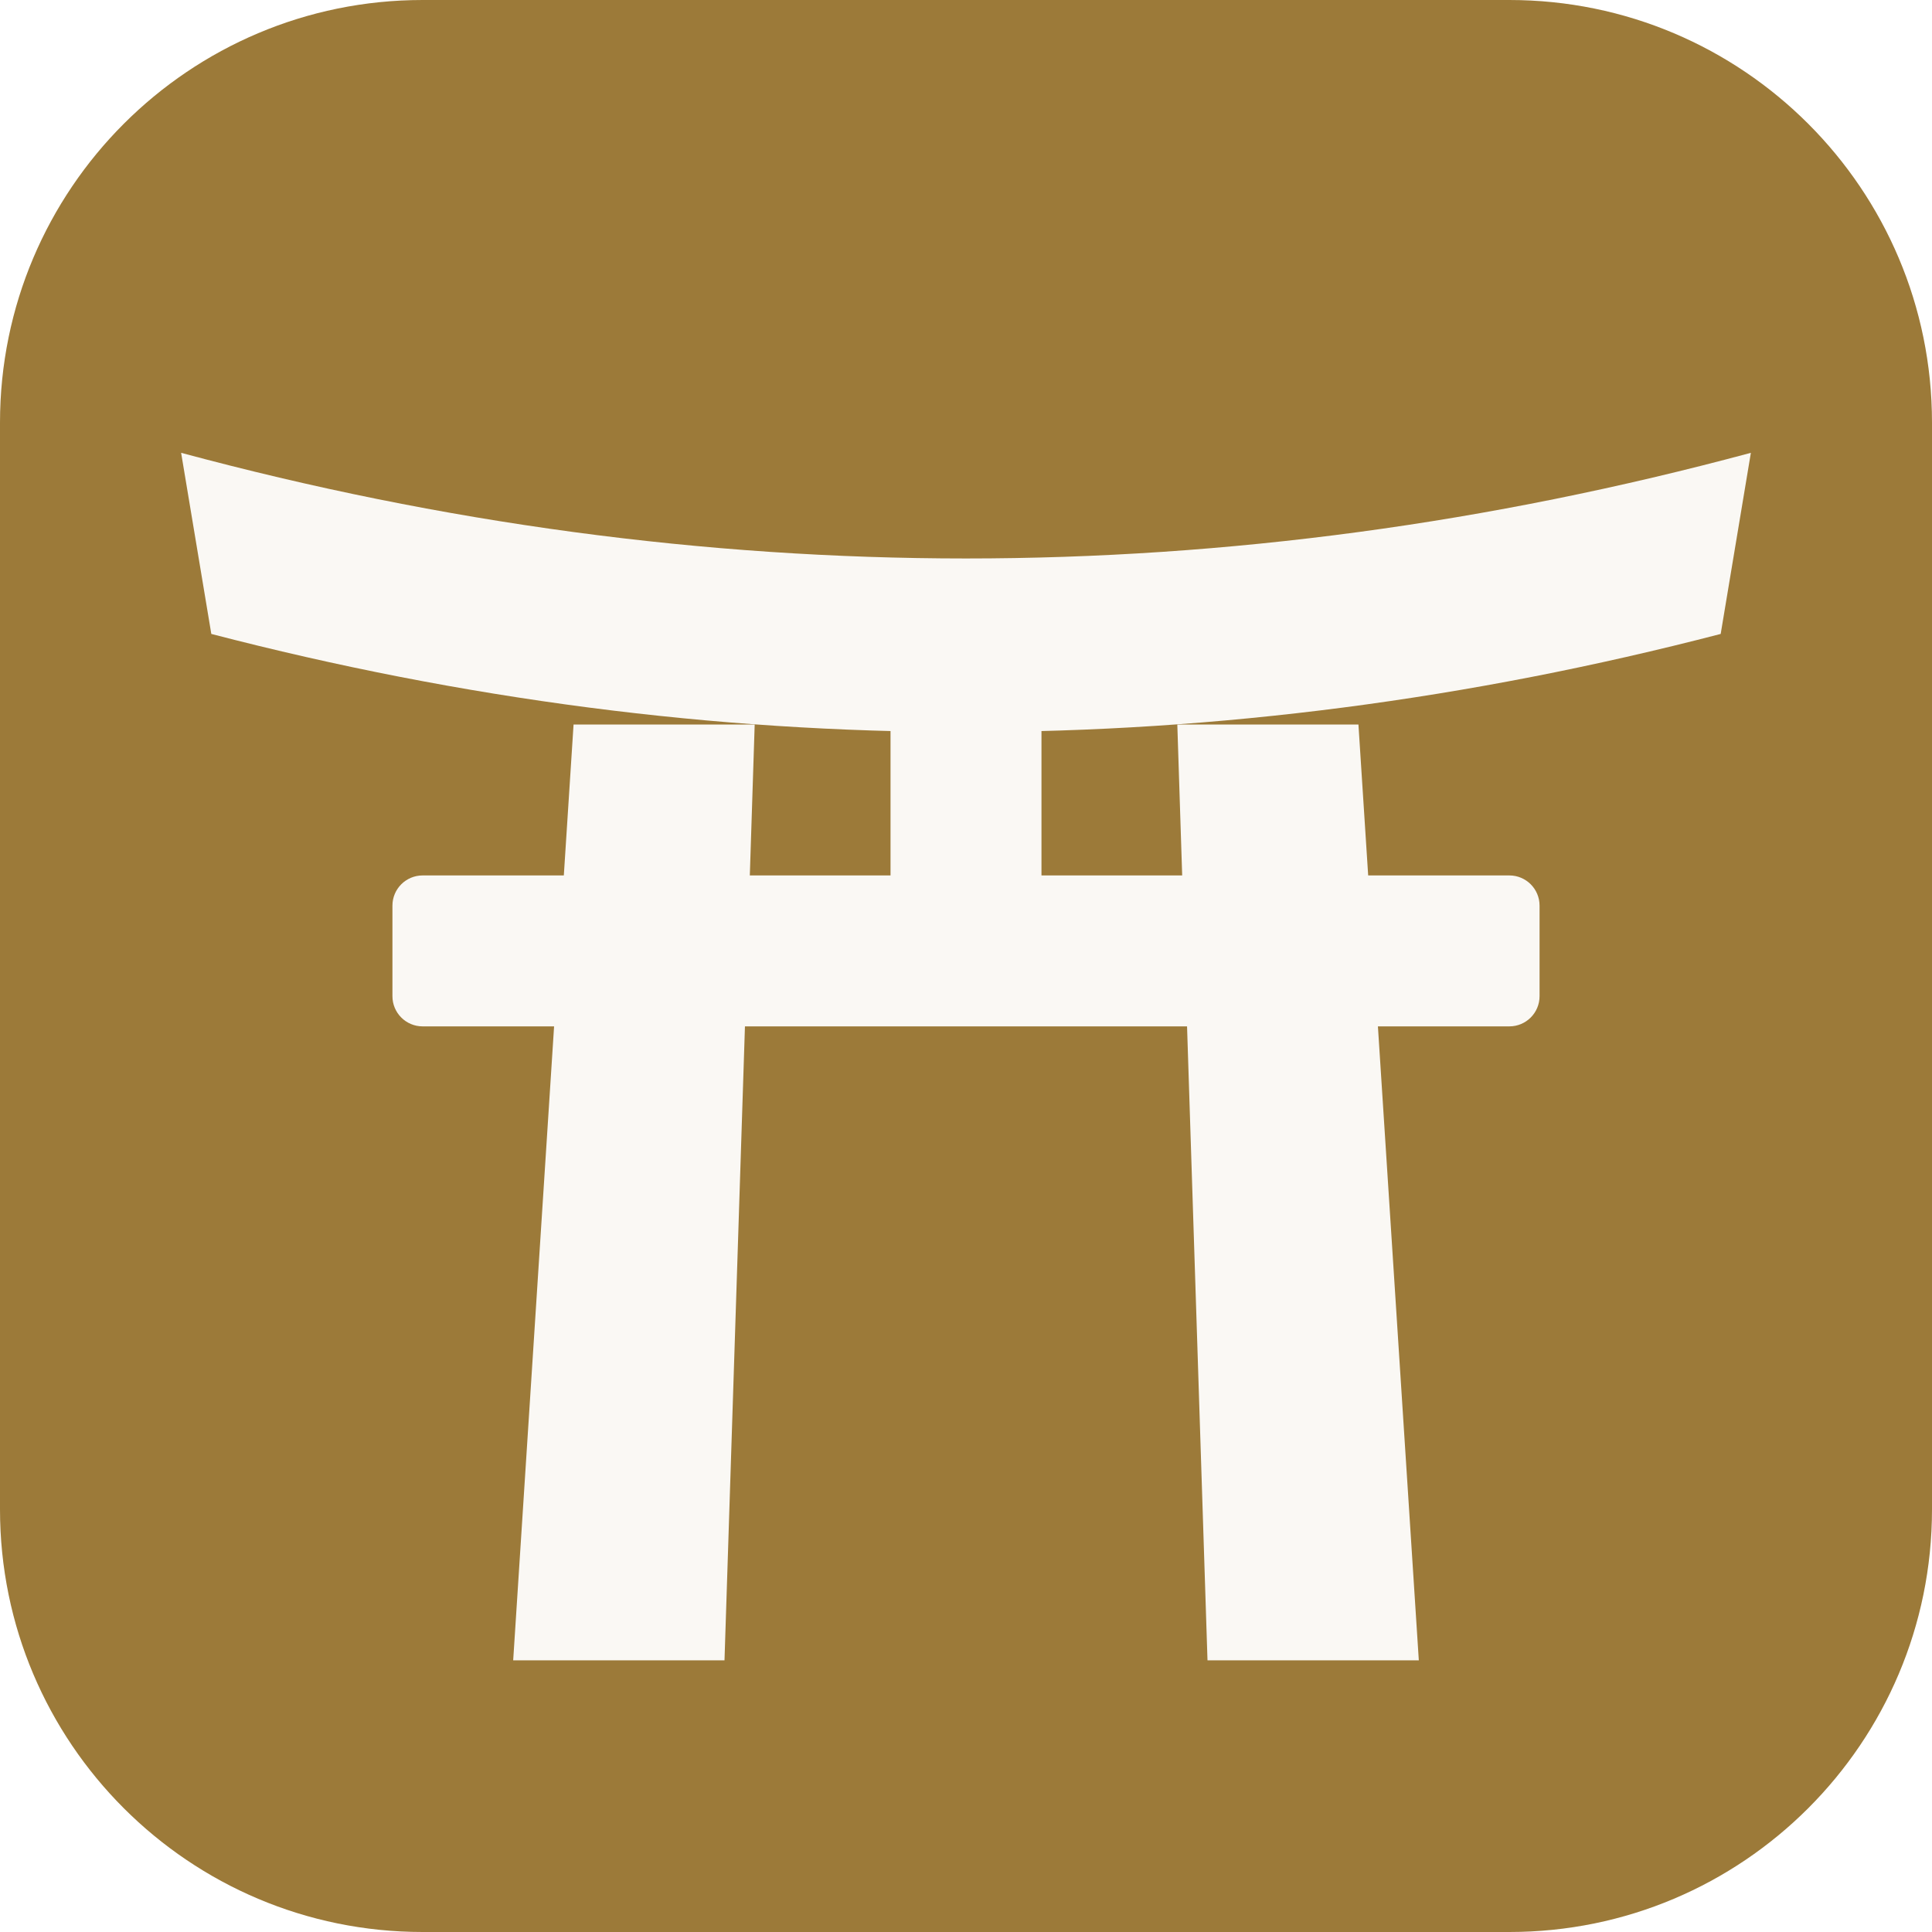
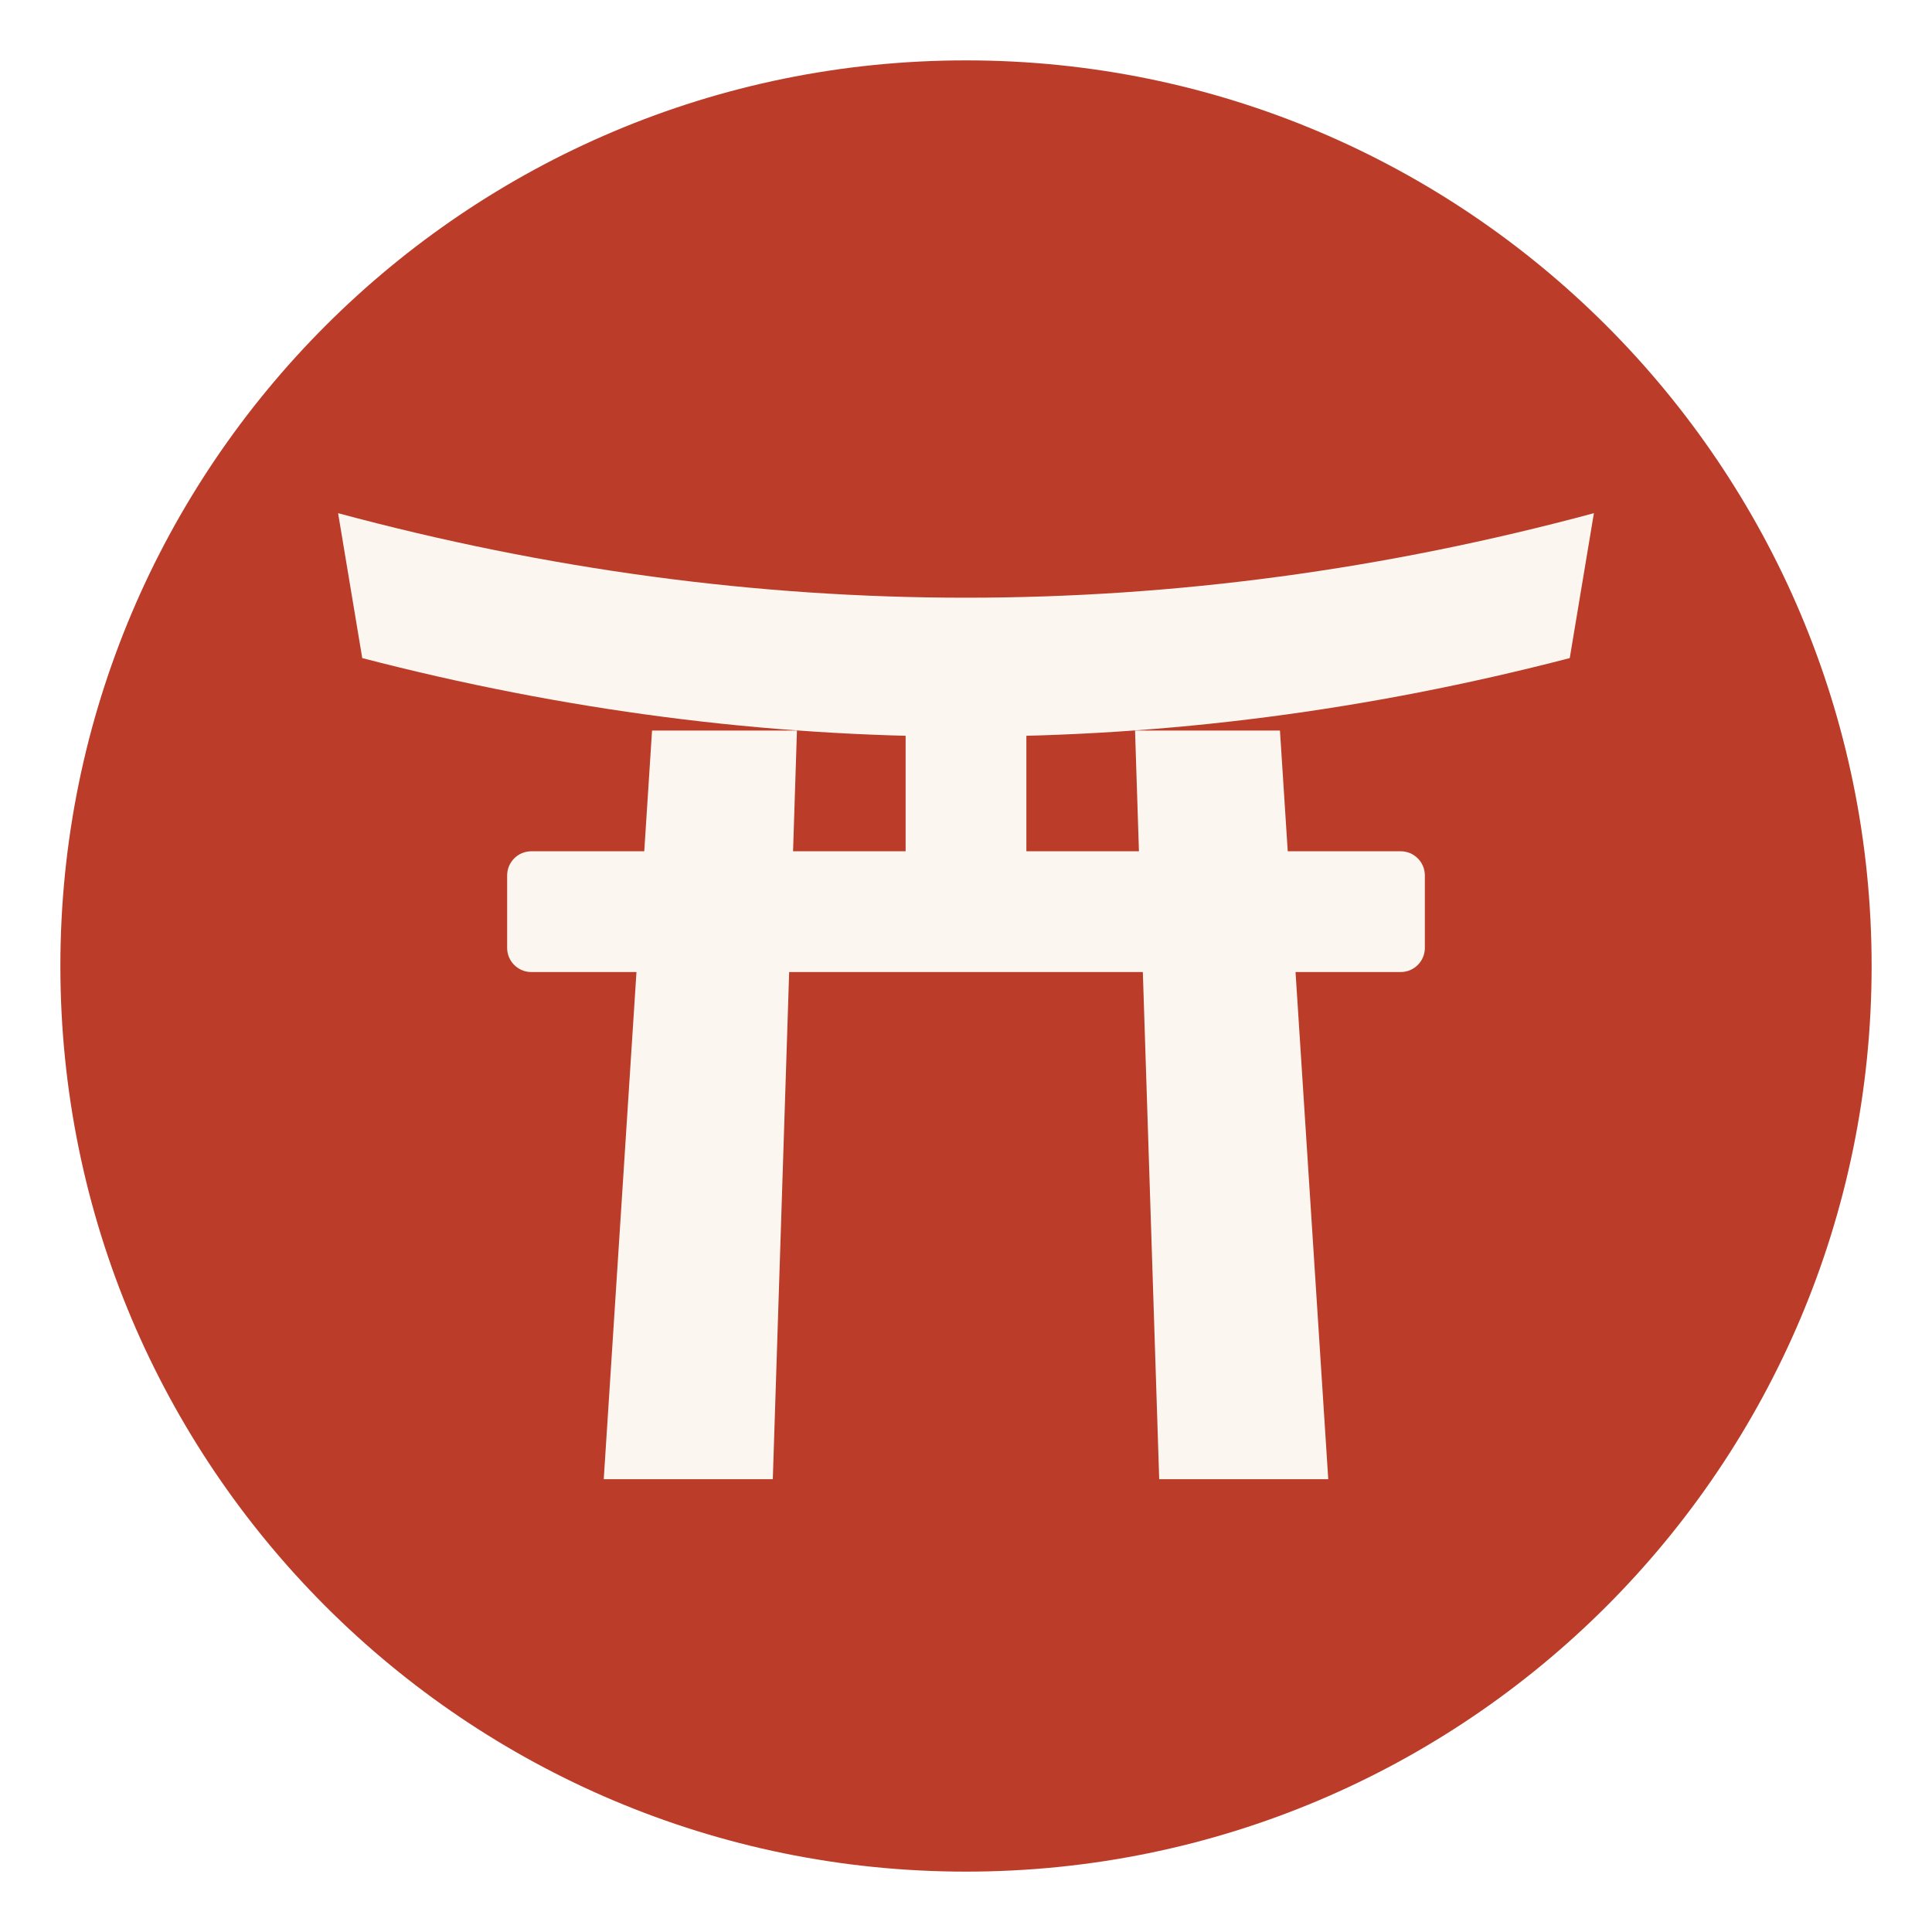
<svg xmlns="http://www.w3.org/2000/svg" viewBox="0 0 64 64" role="img" aria-label="Tabimaru">
-   <rect width="64" height="64" rx="14" fill="#9c7a39" />
-   <g fill="#faf8f4">
+   <circle cx="32" cy="32" r="30" fill="#bb3d29" />
+   <g fill="#fbf7f0" transform="translate(32 33) scale(0.8) translate(-32 -35)">
    <path d="M6 15 Q32 22 58 15 L57 21 Q32 27.5 7 21 Z" />
    <rect x="13" y="29" width="38" height="5" rx="1" />
    <rect x="29.5" y="24" width="5" height="6" />
    <path d="M19 24 H25 L24 55 H17 Z" />
    <path d="M39 24 H45 L47 55 H40 Z" />
  </g>
</svg>
